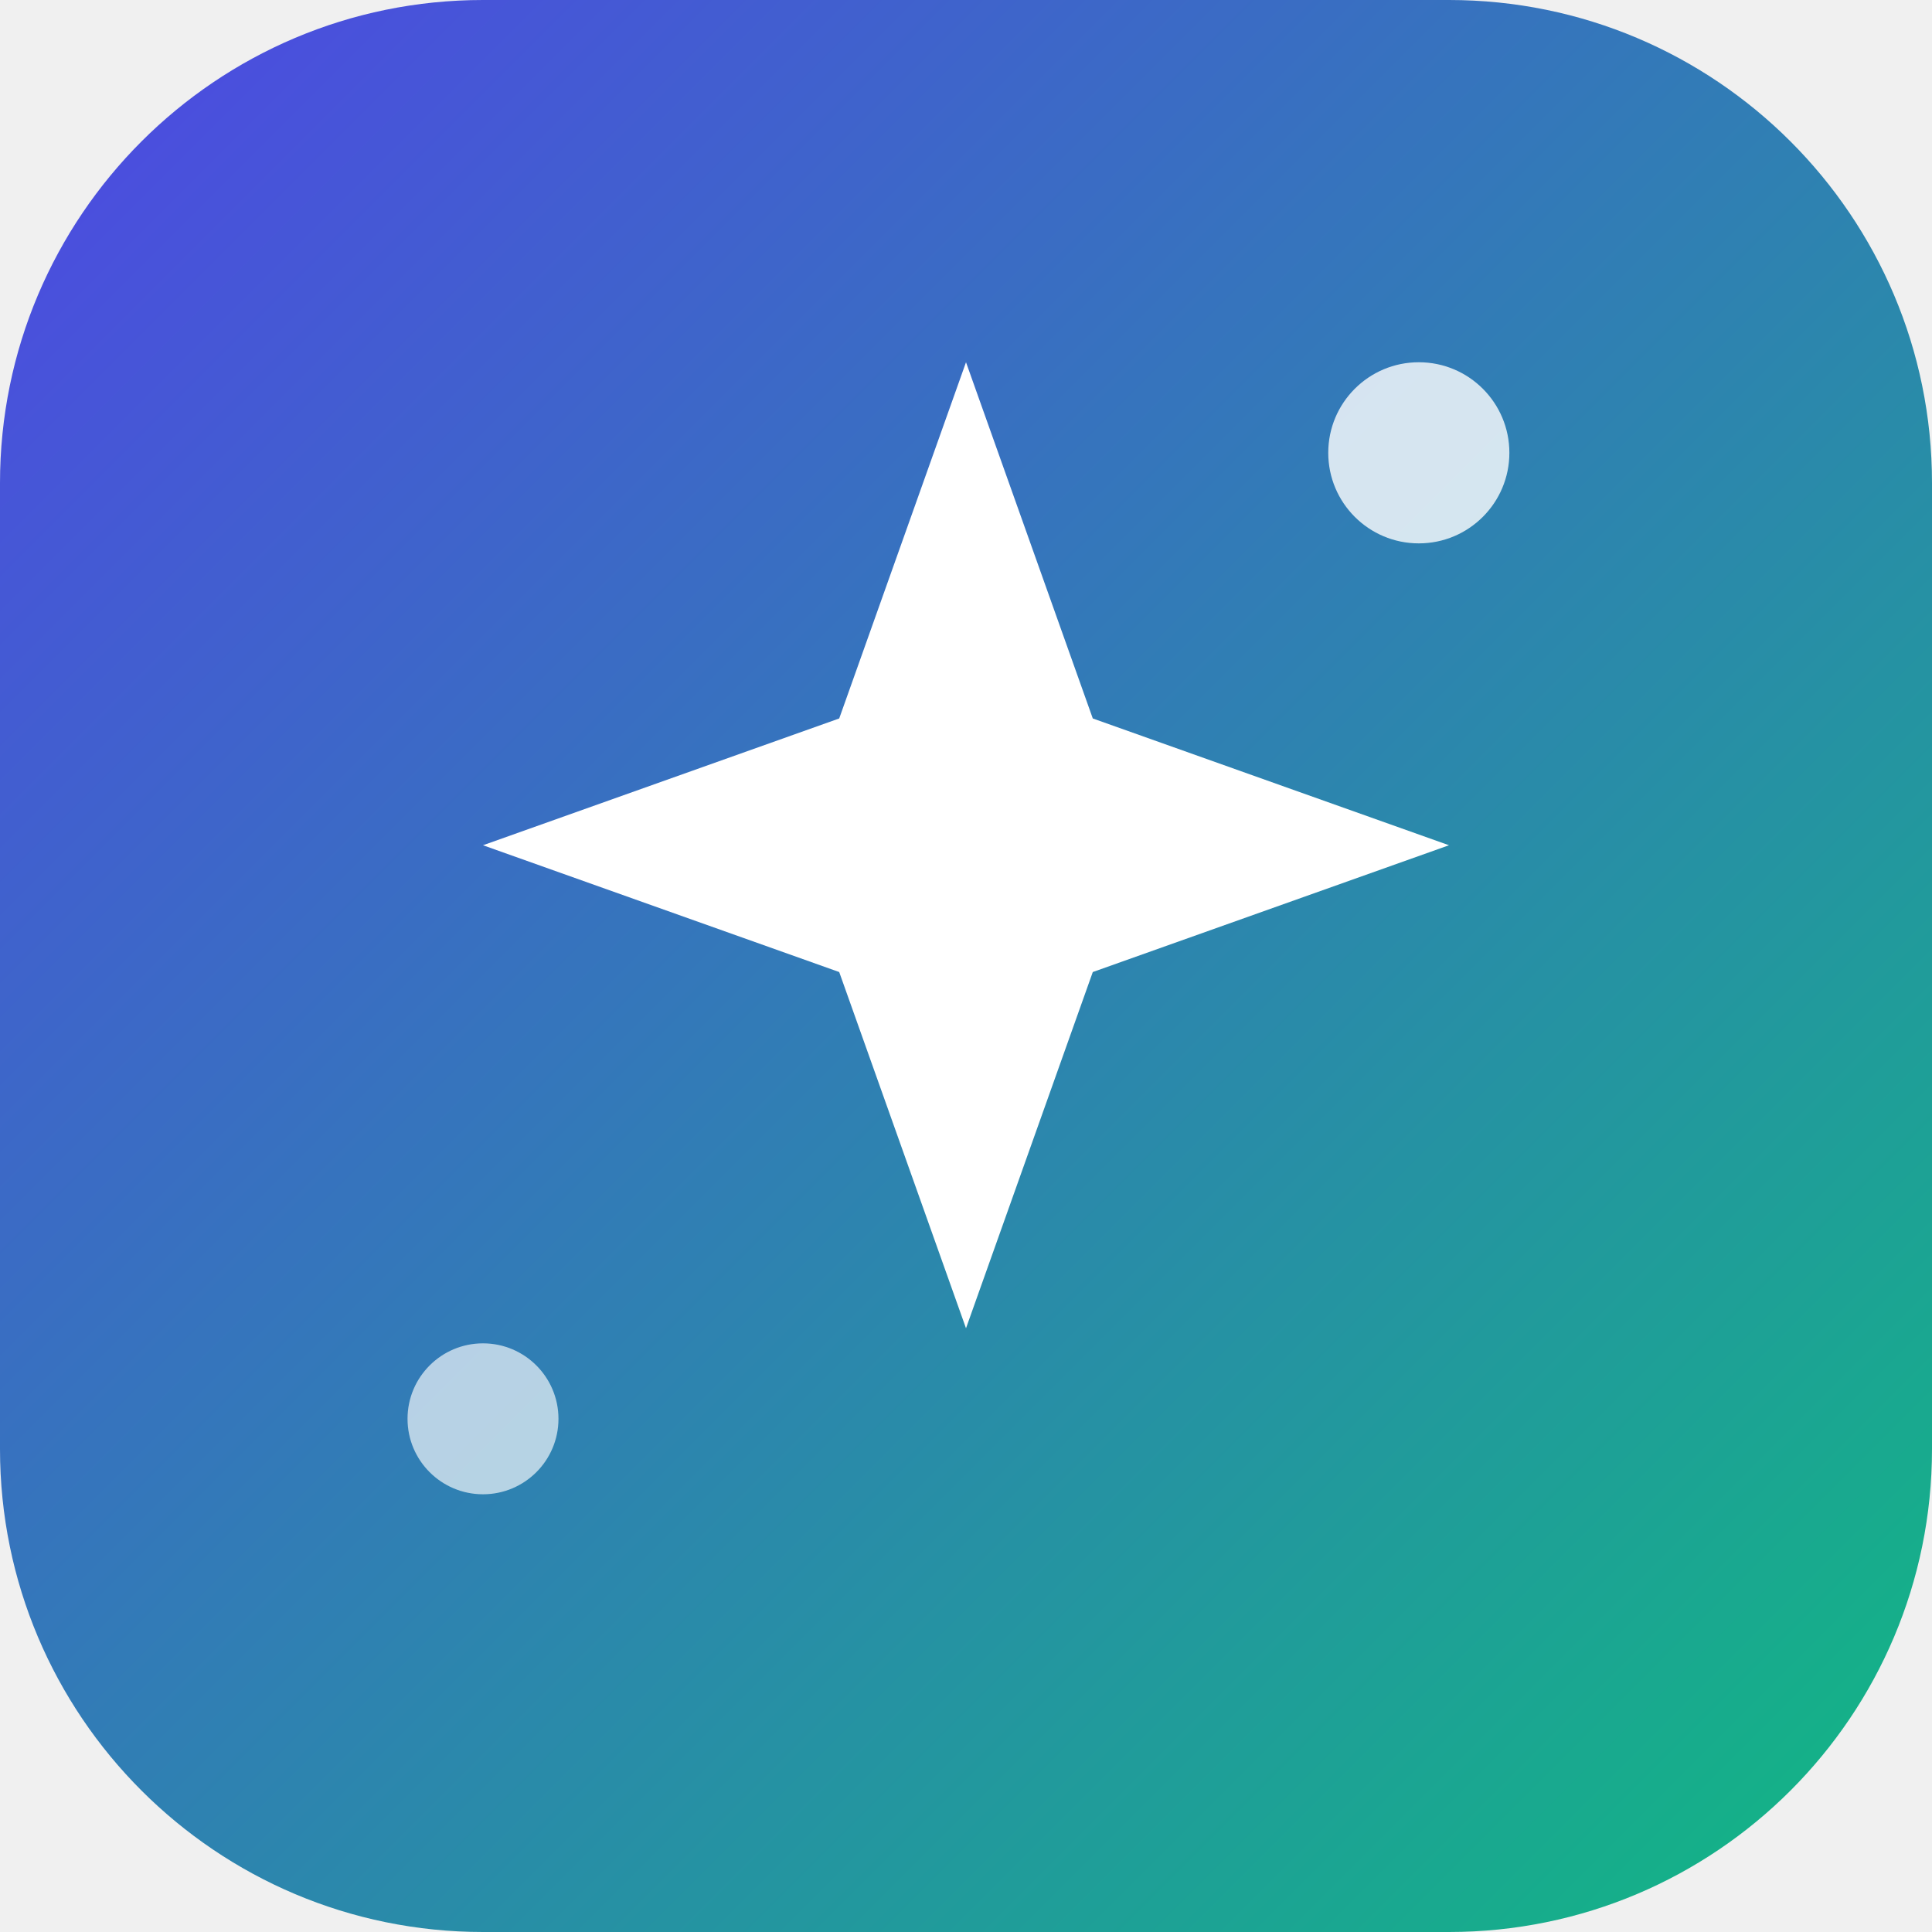
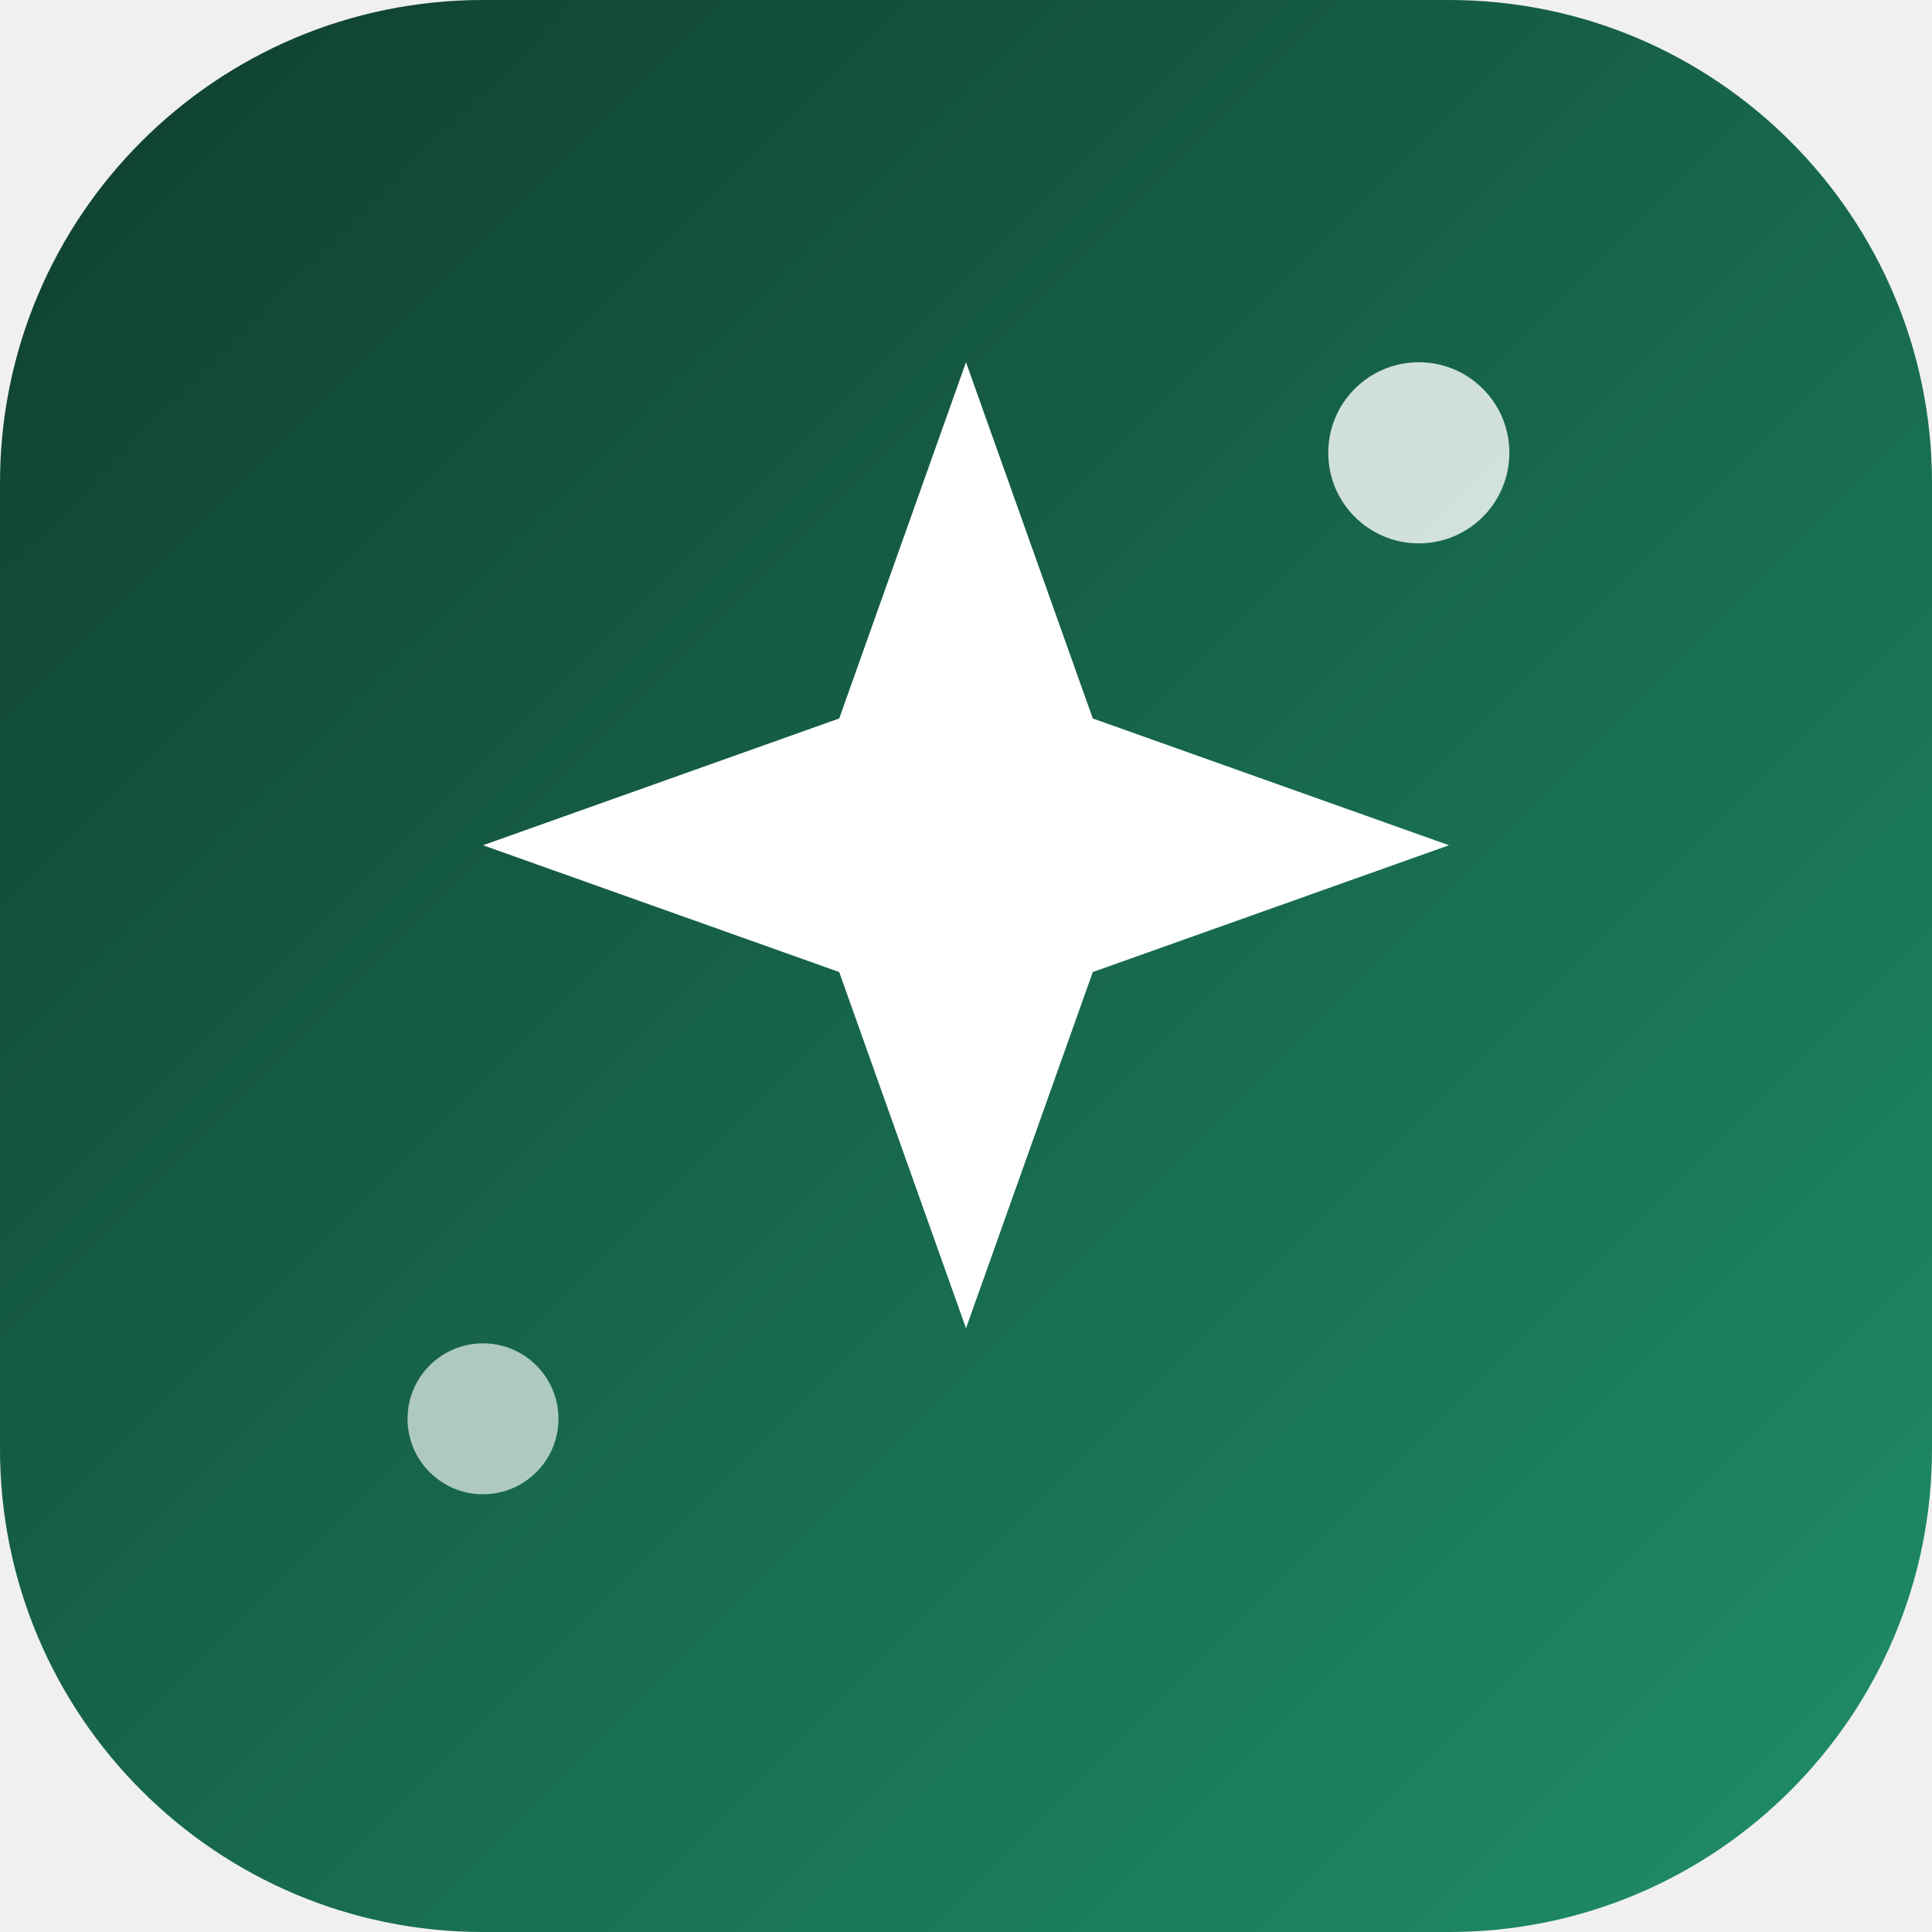
<svg xmlns="http://www.w3.org/2000/svg" viewBox="0 0 64 64">
  <defs>
    <linearGradient id="g" x1="0" y1="0" x2="1" y2="1">
-       <stop stop-color="#4f46e5" />
-       <stop offset="1" stop-color="#10b981" />
+       <stop stop-color="#0f3d2e" />
+       <stop offset="1" stop-color="#1f8f67" />
    </linearGradient>
  </defs>
  <rect width="64" height="64" rx="16" fill="url(#g)" />
  <path d="M32 12l4.2 11.8L48 28l-11.8 4.2L32 44l-4.2-11.8L16 28l11.8-4.2z" fill="#fff" />
  <circle cx="47" cy="15" r="3" fill="#fff" fill-opacity=".8" />
  <circle cx="16" cy="47" r="2.5" fill="#fff" fill-opacity=".65" />
</svg>
